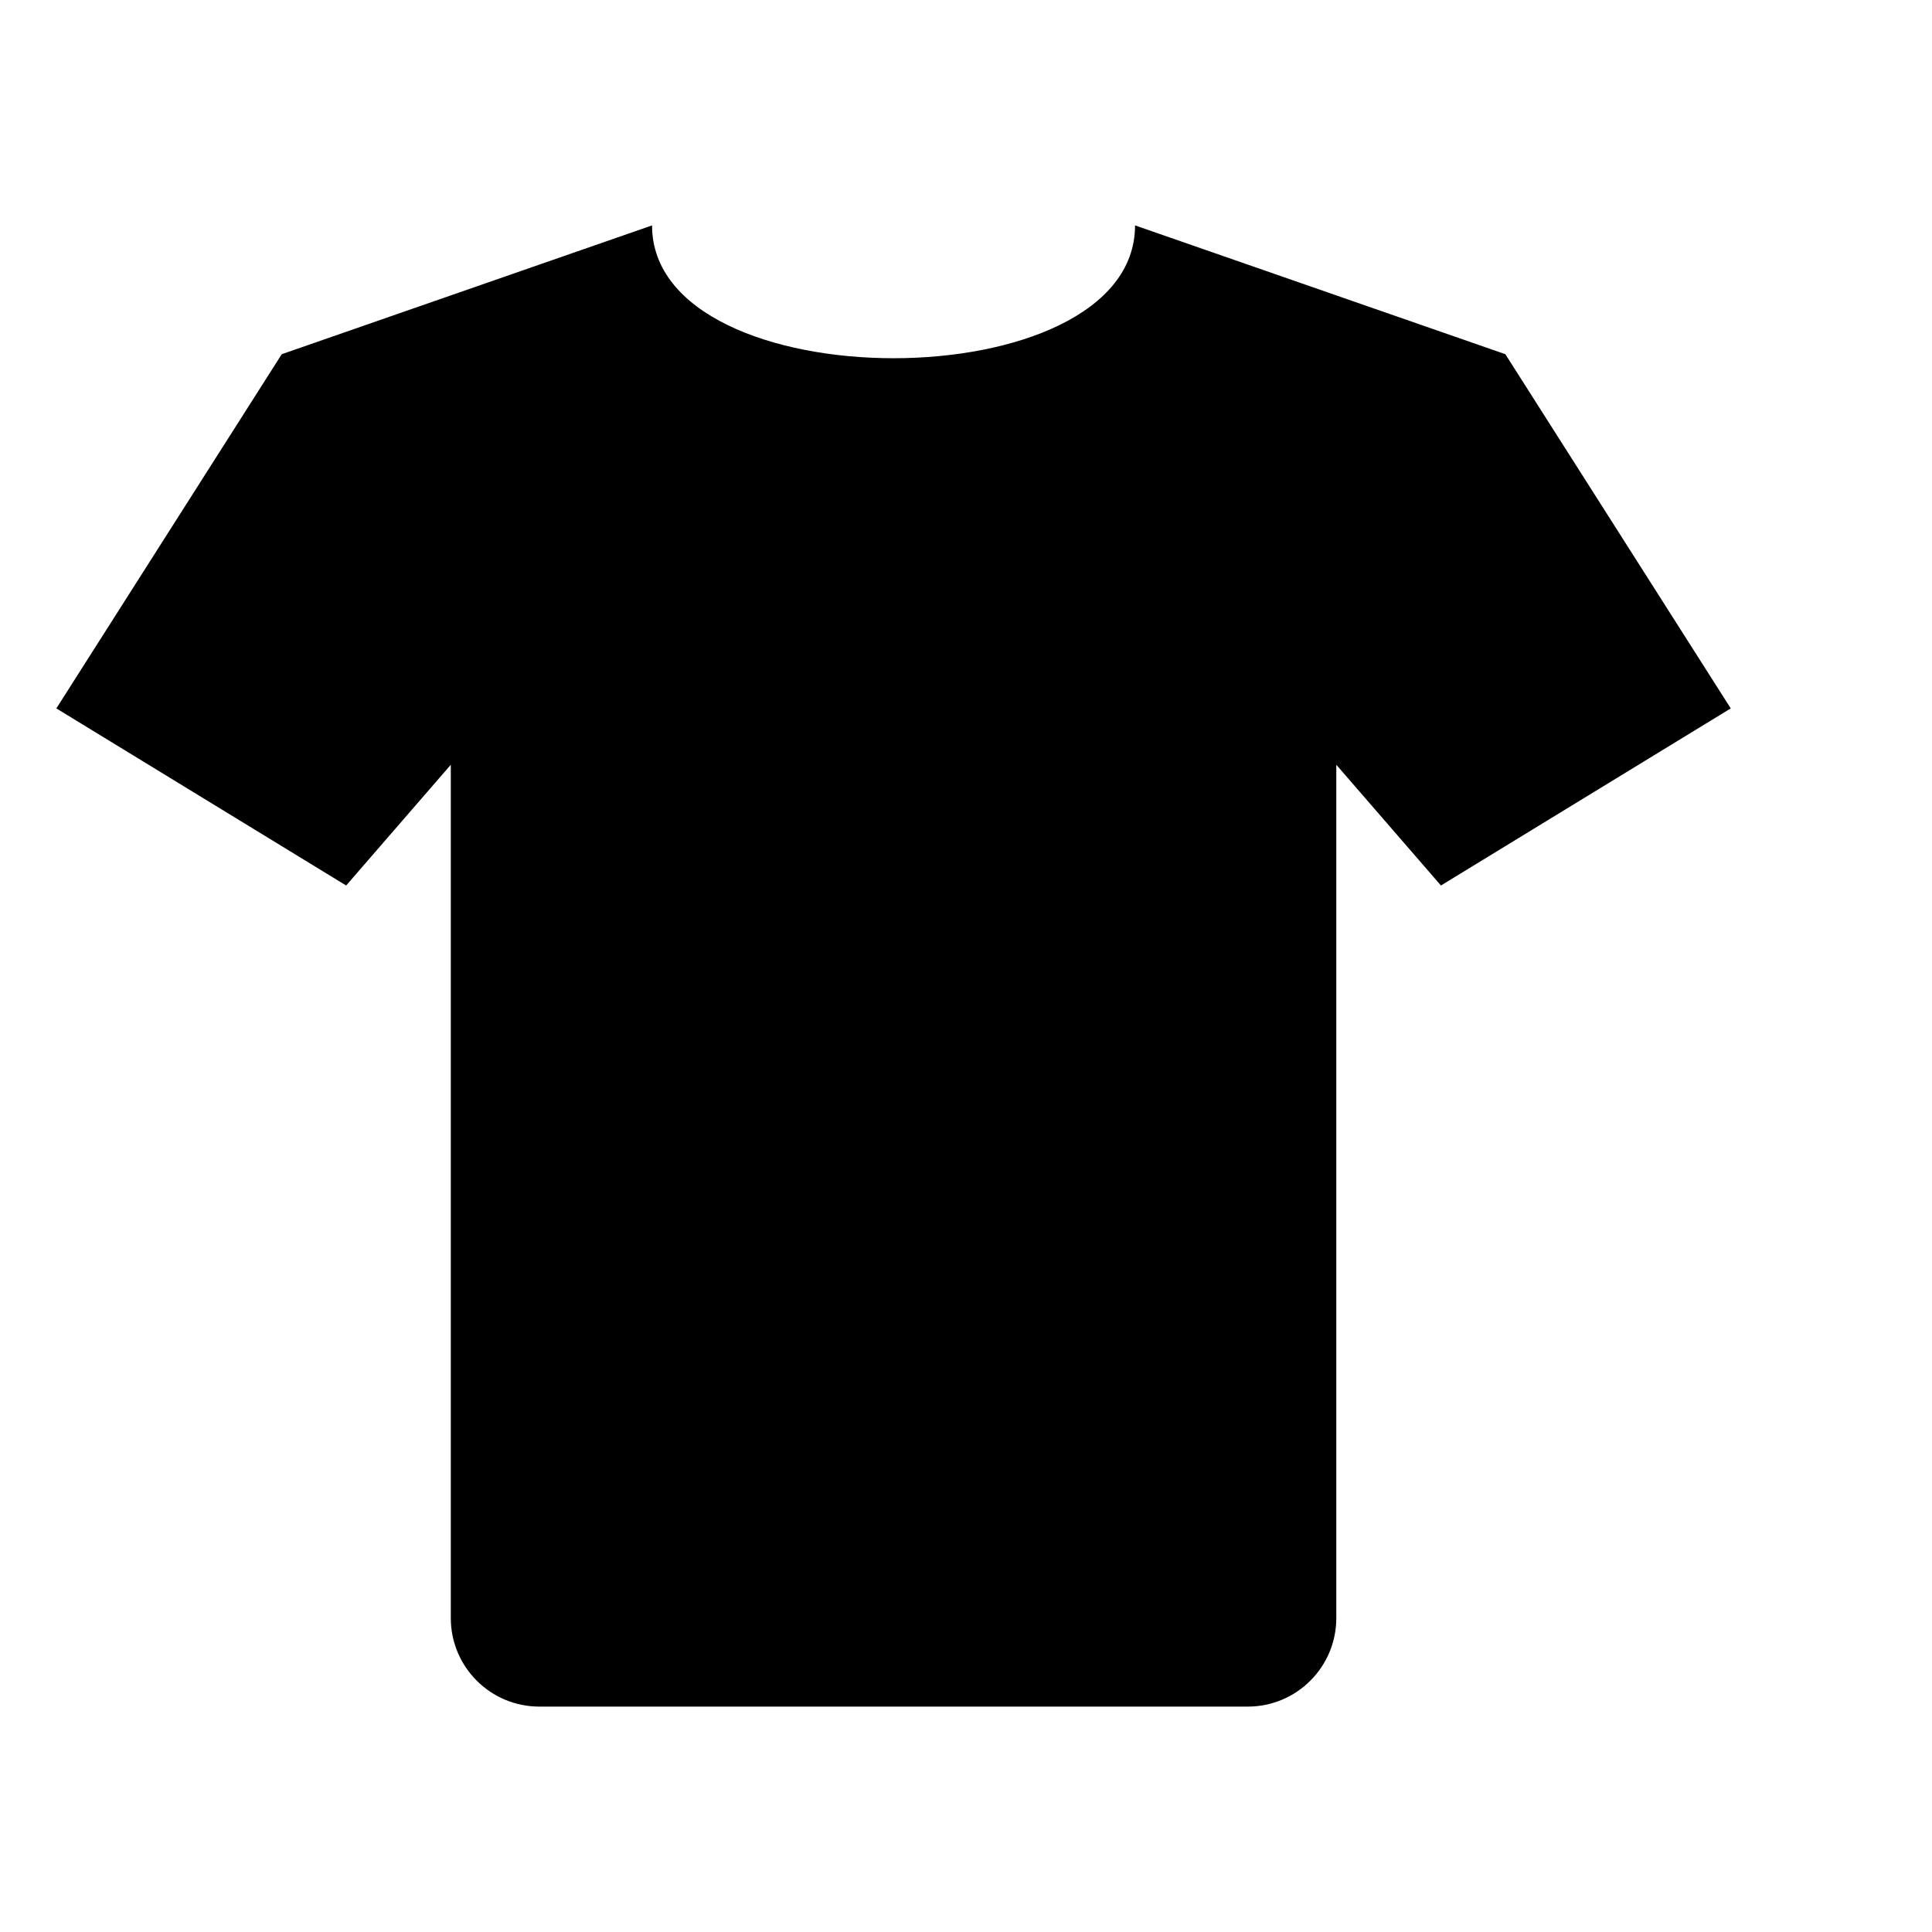
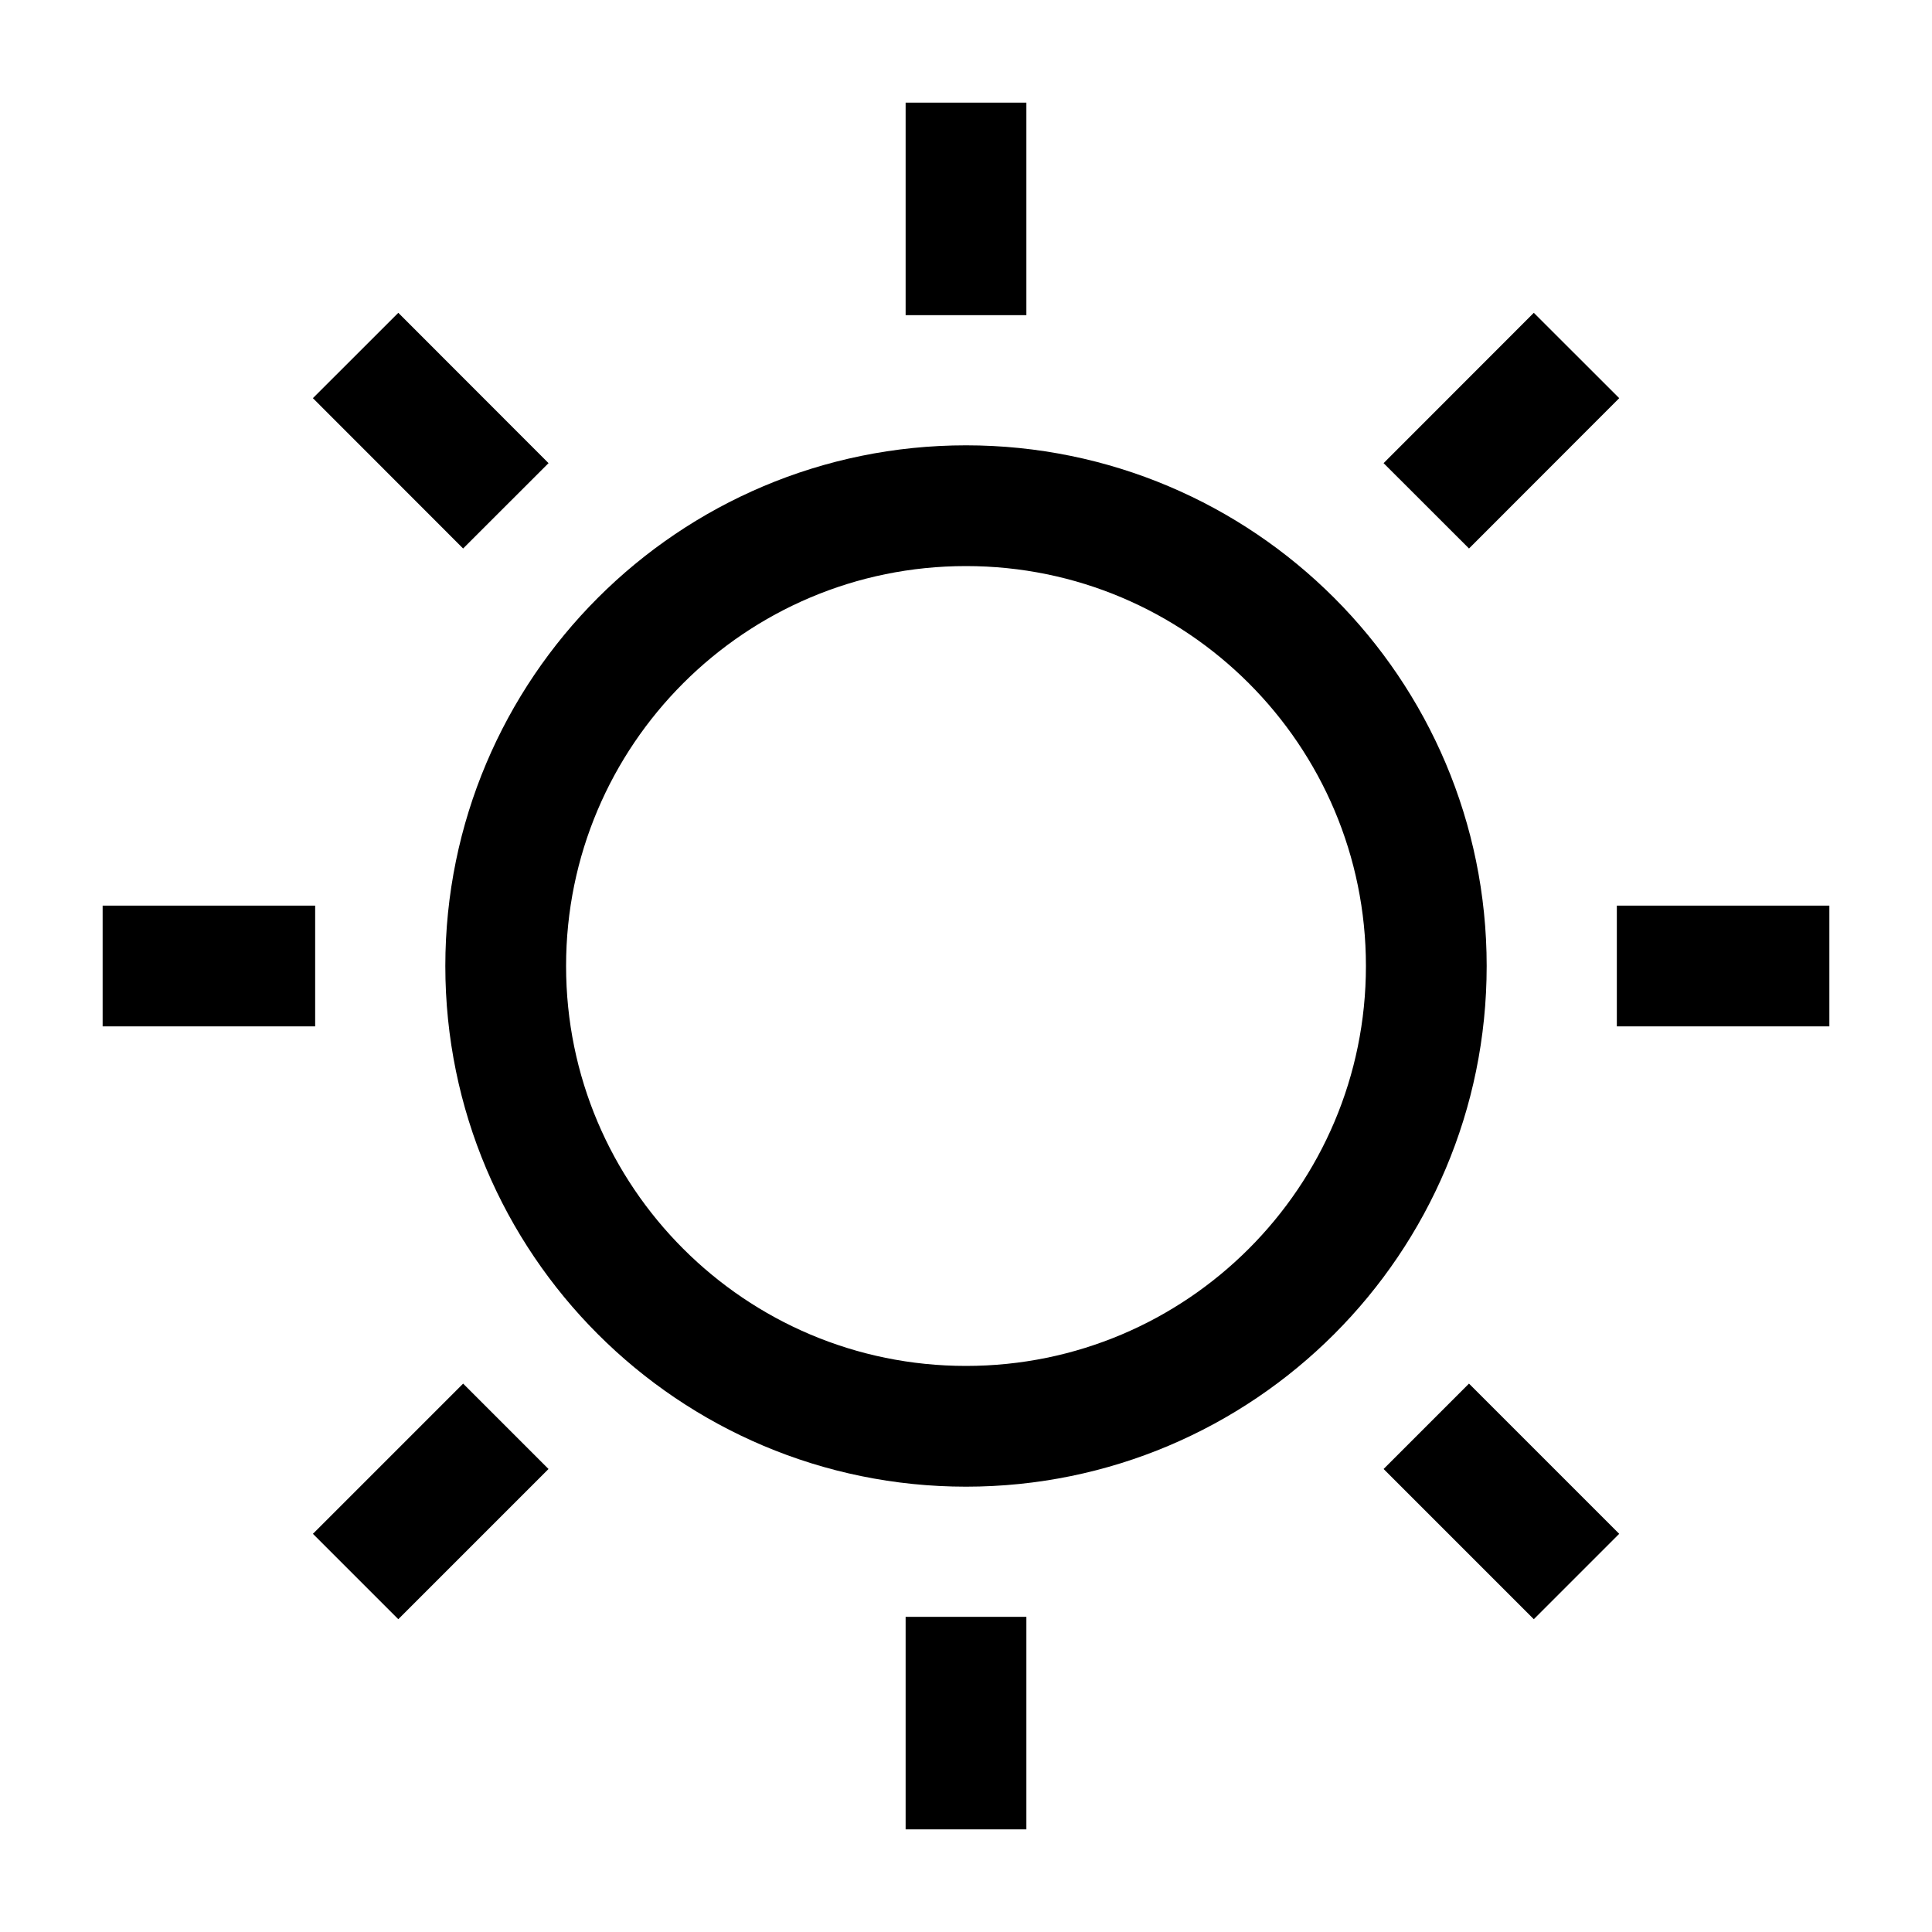
- <svg xmlns="http://www.w3.org/2000/svg" viewBox="0 0 24 24">
-   <g transform="translate(-0.9 -0.4)">
-     <path fill="#000" d="M9 3.2c0 2.2 6 2.2 6 0L19.6 4.8 22.4 9.2 18.8 11.4 17.5 9.9V20.5a1.1 1.1 0 0 1-1.1 1.1H7.6a1.1 1.1 0 0 1-1.1-1.1V9.9L5.2 11.4 1.6 9.2 4.4 4.8Z" />
-   </g>
+ <svg xmlns="http://www.w3.org/2000/svg" viewBox="0 0 16 16" fill="none" stroke-width="1">
+   <path d="M8 11.812C10.105 11.812 11.812 10.105 11.812 8C11.812 5.895 10.105 4.188 8 4.188C5.895 4.188 4.188 5.895 4.188 8C4.188 10.105 5.895 11.812 8 11.812Z" stroke="currentColor" />
+   <path d="M13.39 8H15.15" stroke="currentColor" />
+   <path d="M11.812 11.812L13.056 13.056" stroke="currentColor" />
+   <path d="M8 13.39V15.15" stroke="currentColor" />
+   <path d="M4.189 11.812L2.945 13.056" stroke="currentColor" />
+   <path d="M2.61 8H0.85" stroke="currentColor" />
+   <path d="M4.189 4.189L2.945 2.944" stroke="currentColor" />
+   <path d="M8 2.61V0.85" stroke="currentColor" />
+   <path d="M11.812 4.189L13.056 2.944" stroke="currentColor" />
</svg>
